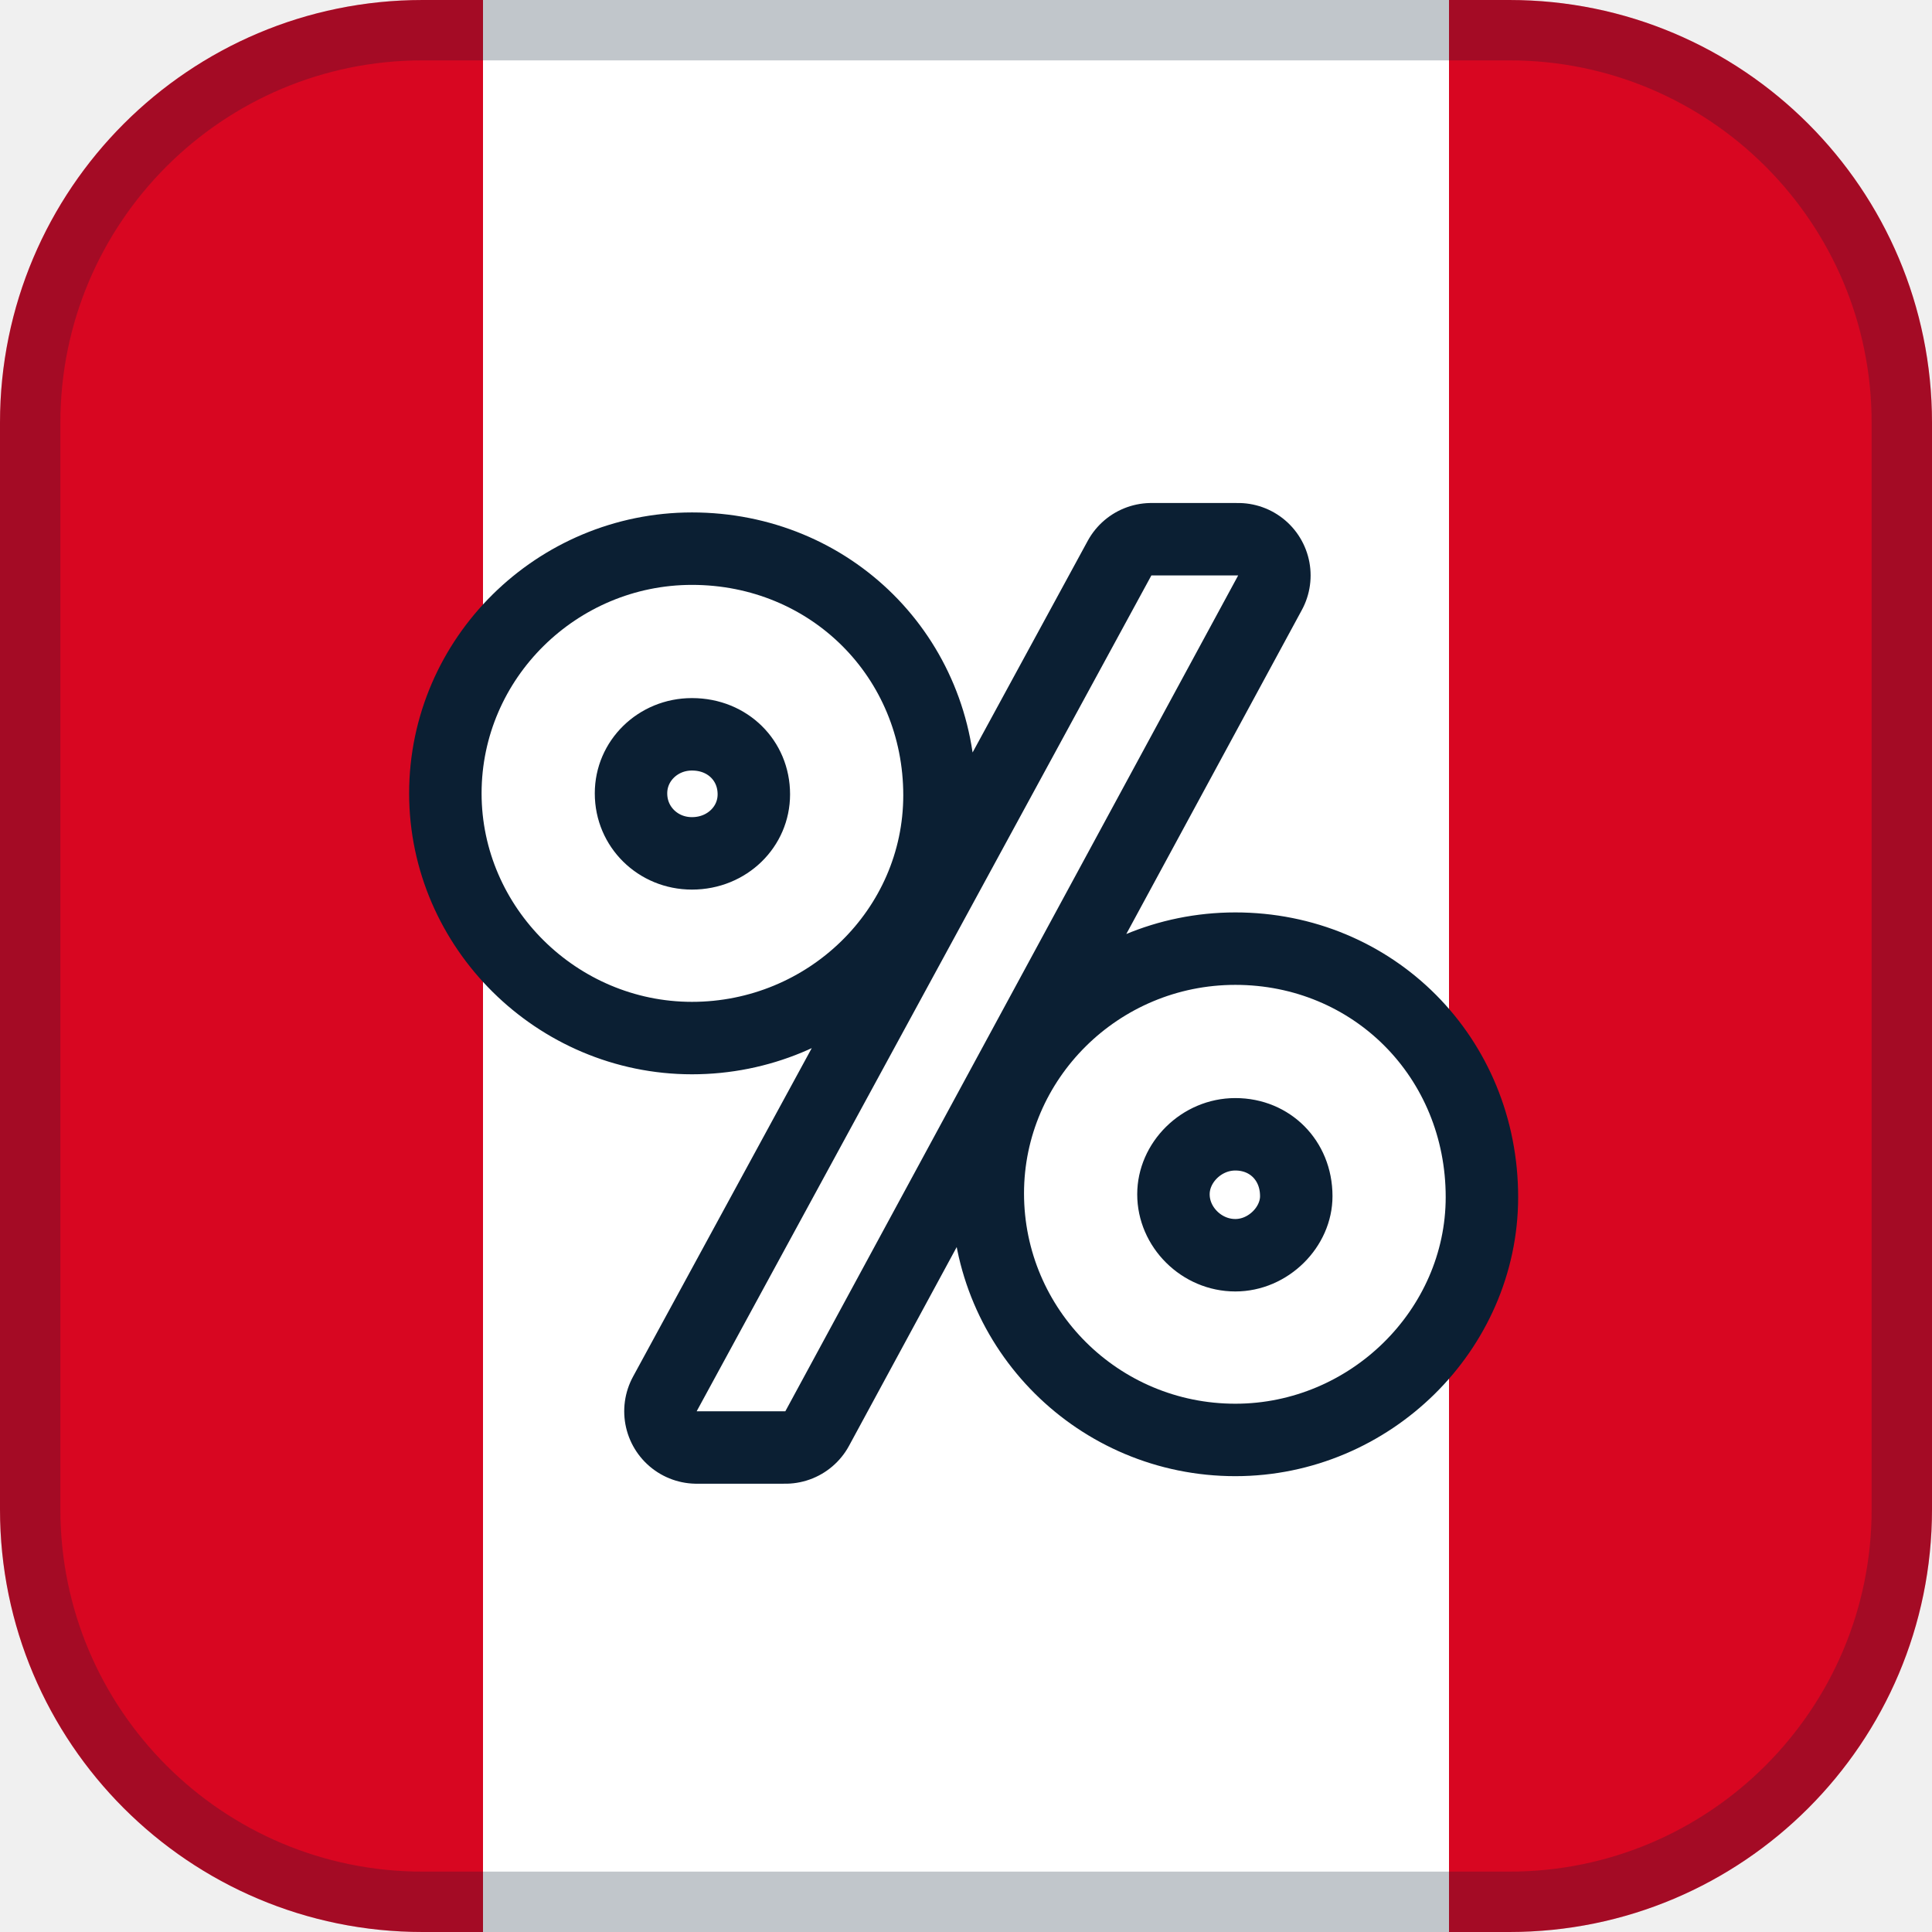
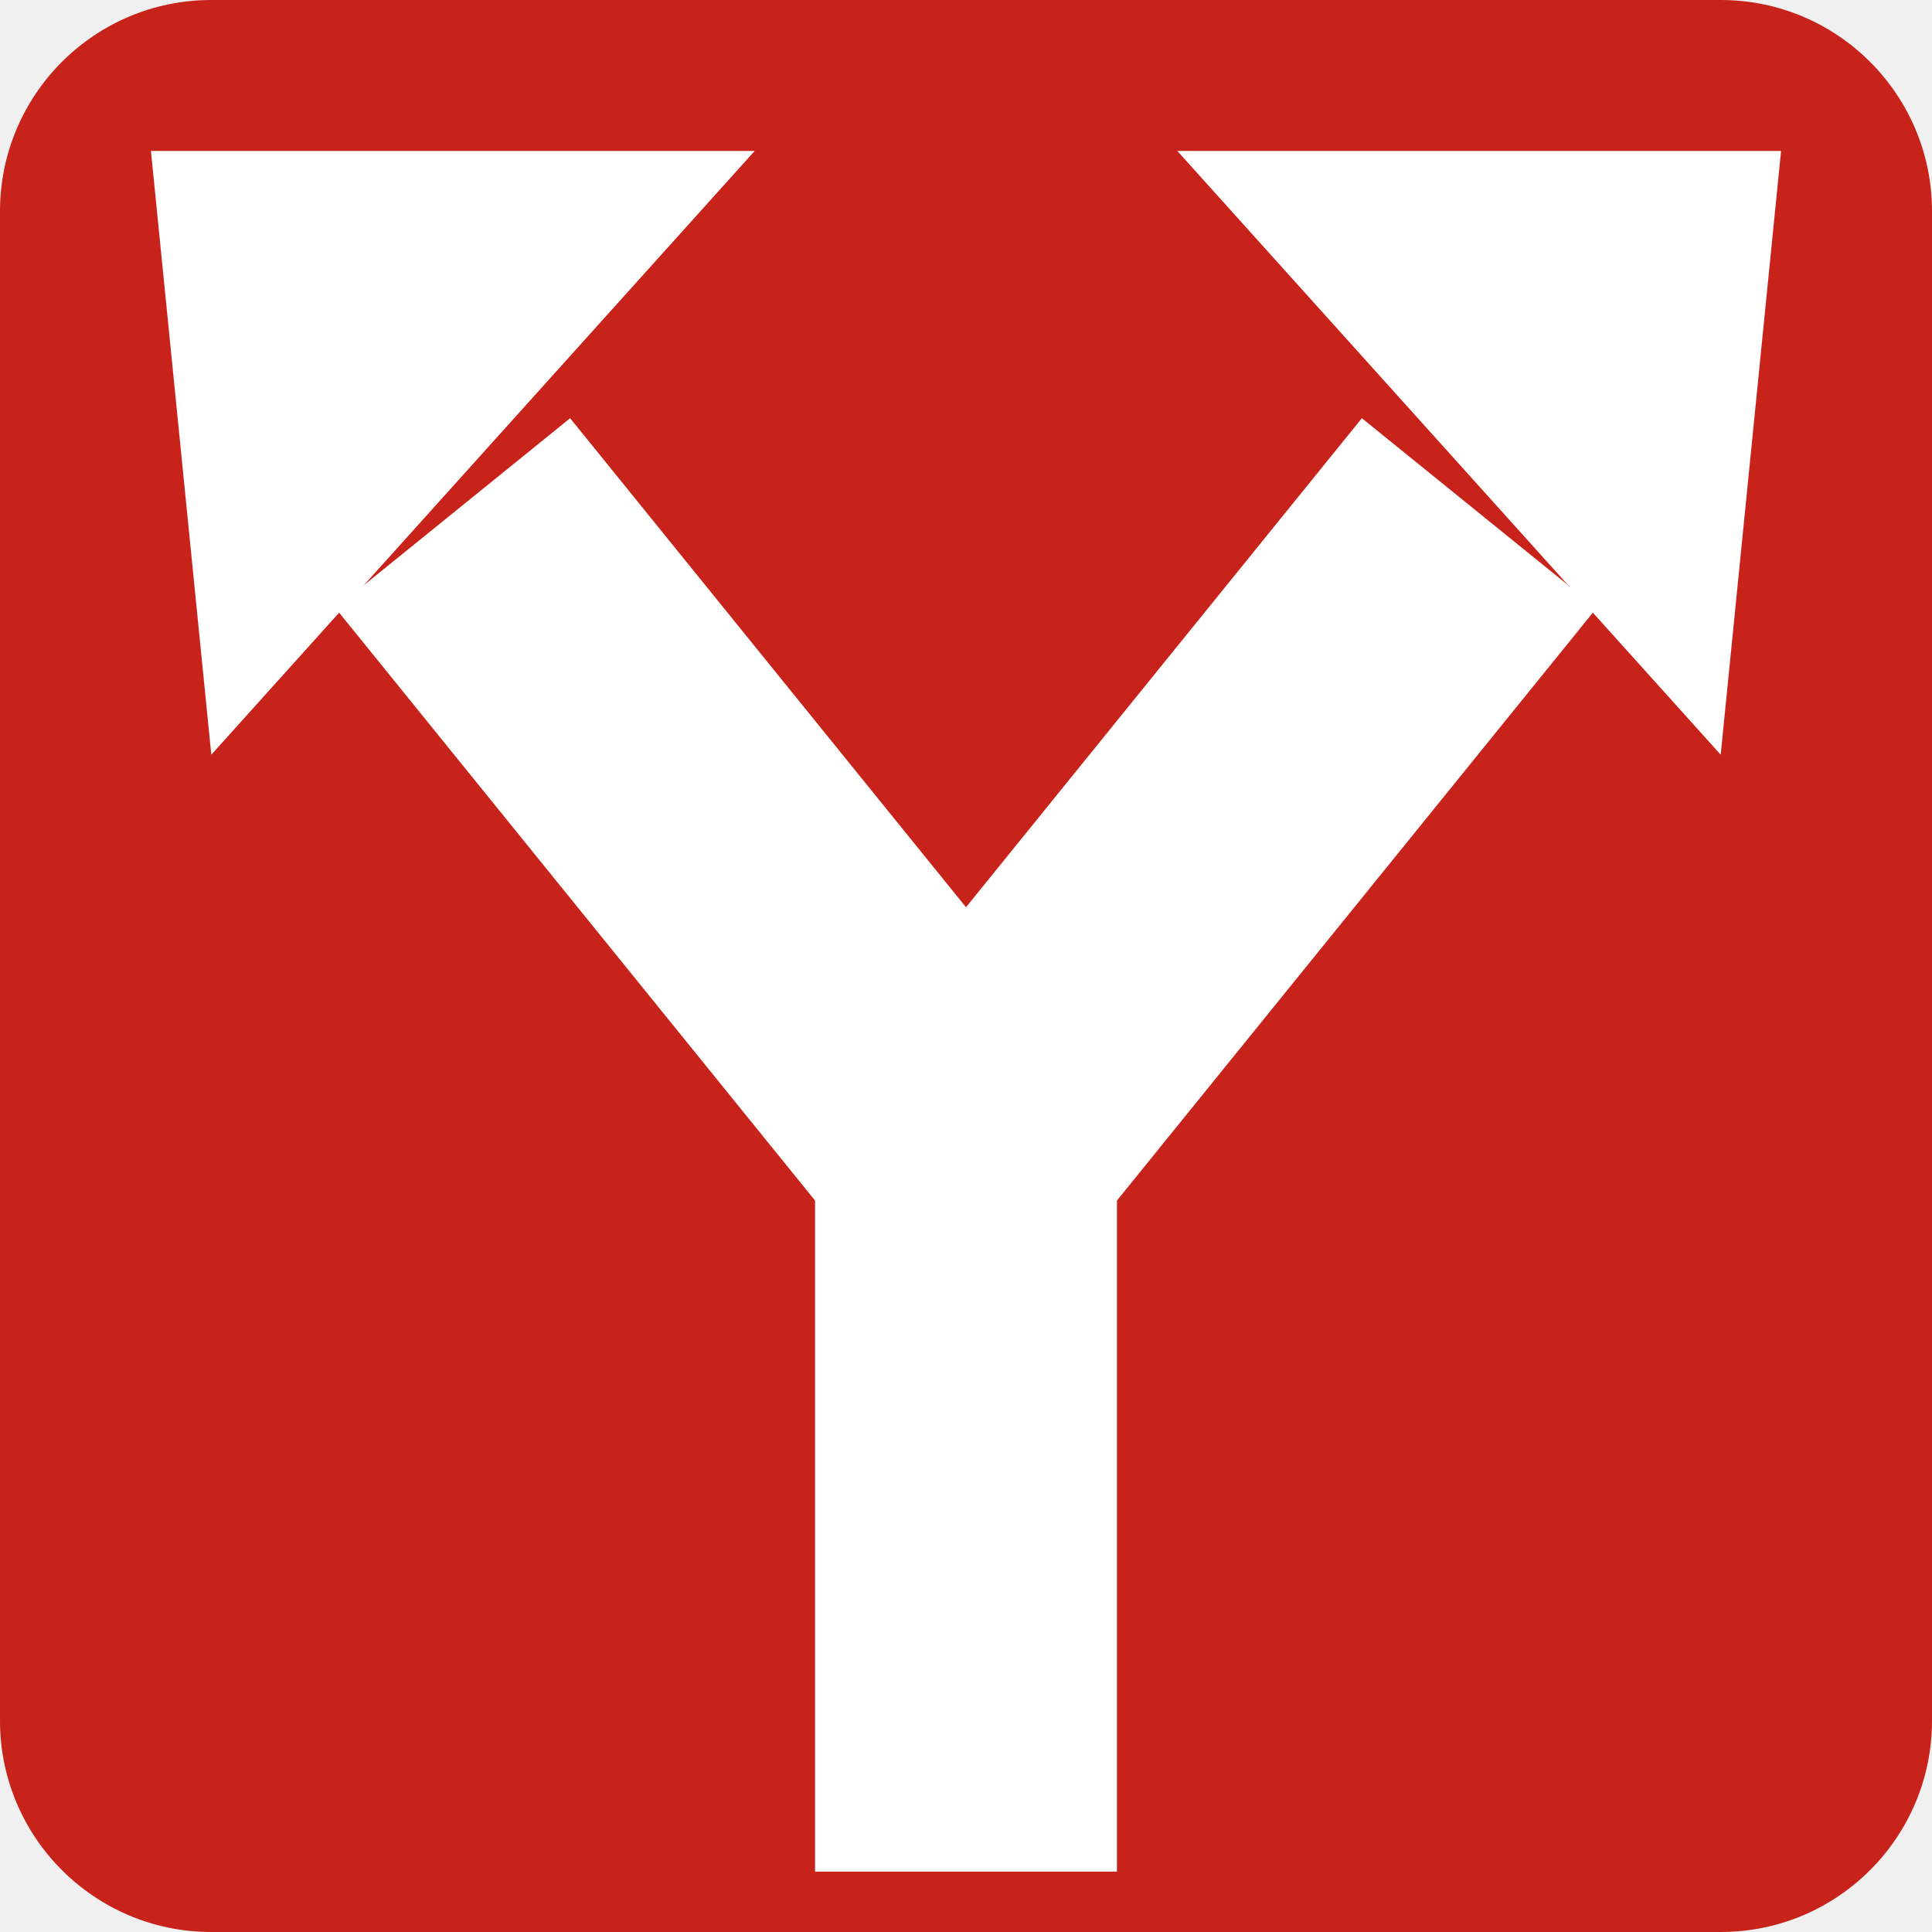
- <svg xmlns="http://www.w3.org/2000/svg" viewBox="0 0 32 32">
-   <defs>
-     <clipPath id="r">
-       <rect width="32" height="32" rx="7" />
-     </clipPath>
-   </defs>
-   <g clip-path="url(#r)">
-     <rect width="32" height="32" fill="#FFFFFF" />
-     <rect width="8" height="32" fill="#D80621" />
-     <rect x="24" width="8" height="32" fill="#D80621" />
-   </g>
-   <rect x="0.5" y="0.5" width="31" height="31" rx="6.5" fill="none" stroke="#0B1F33" stroke-opacity=".25" />
-   <text x="16" y="23" font-size="19" font-weight="900" fill="#fff" stroke="#0B1F33" stroke-width="2.4" paint-order="stroke" stroke-linejoin="round" font-family="Helvetica, Arial, sans-serif" text-anchor="middle">%</text>
+ <svg xmlns="http://www.w3.org/2000/svg" viewBox="0 0 64 64">
+   <rect width="64" height="64" rx="7" fill="#C8231A" />
+   <path d="M32 62V38L15 17M32 38 49 17" fill="none" stroke="#fff" stroke-width="10" stroke-linejoin="round" />
+   <path d="M5 5H25L7 25Z" fill="#fff" />
+   <path d="M59 5H39L57 25Z" fill="#fff" />
</svg>
